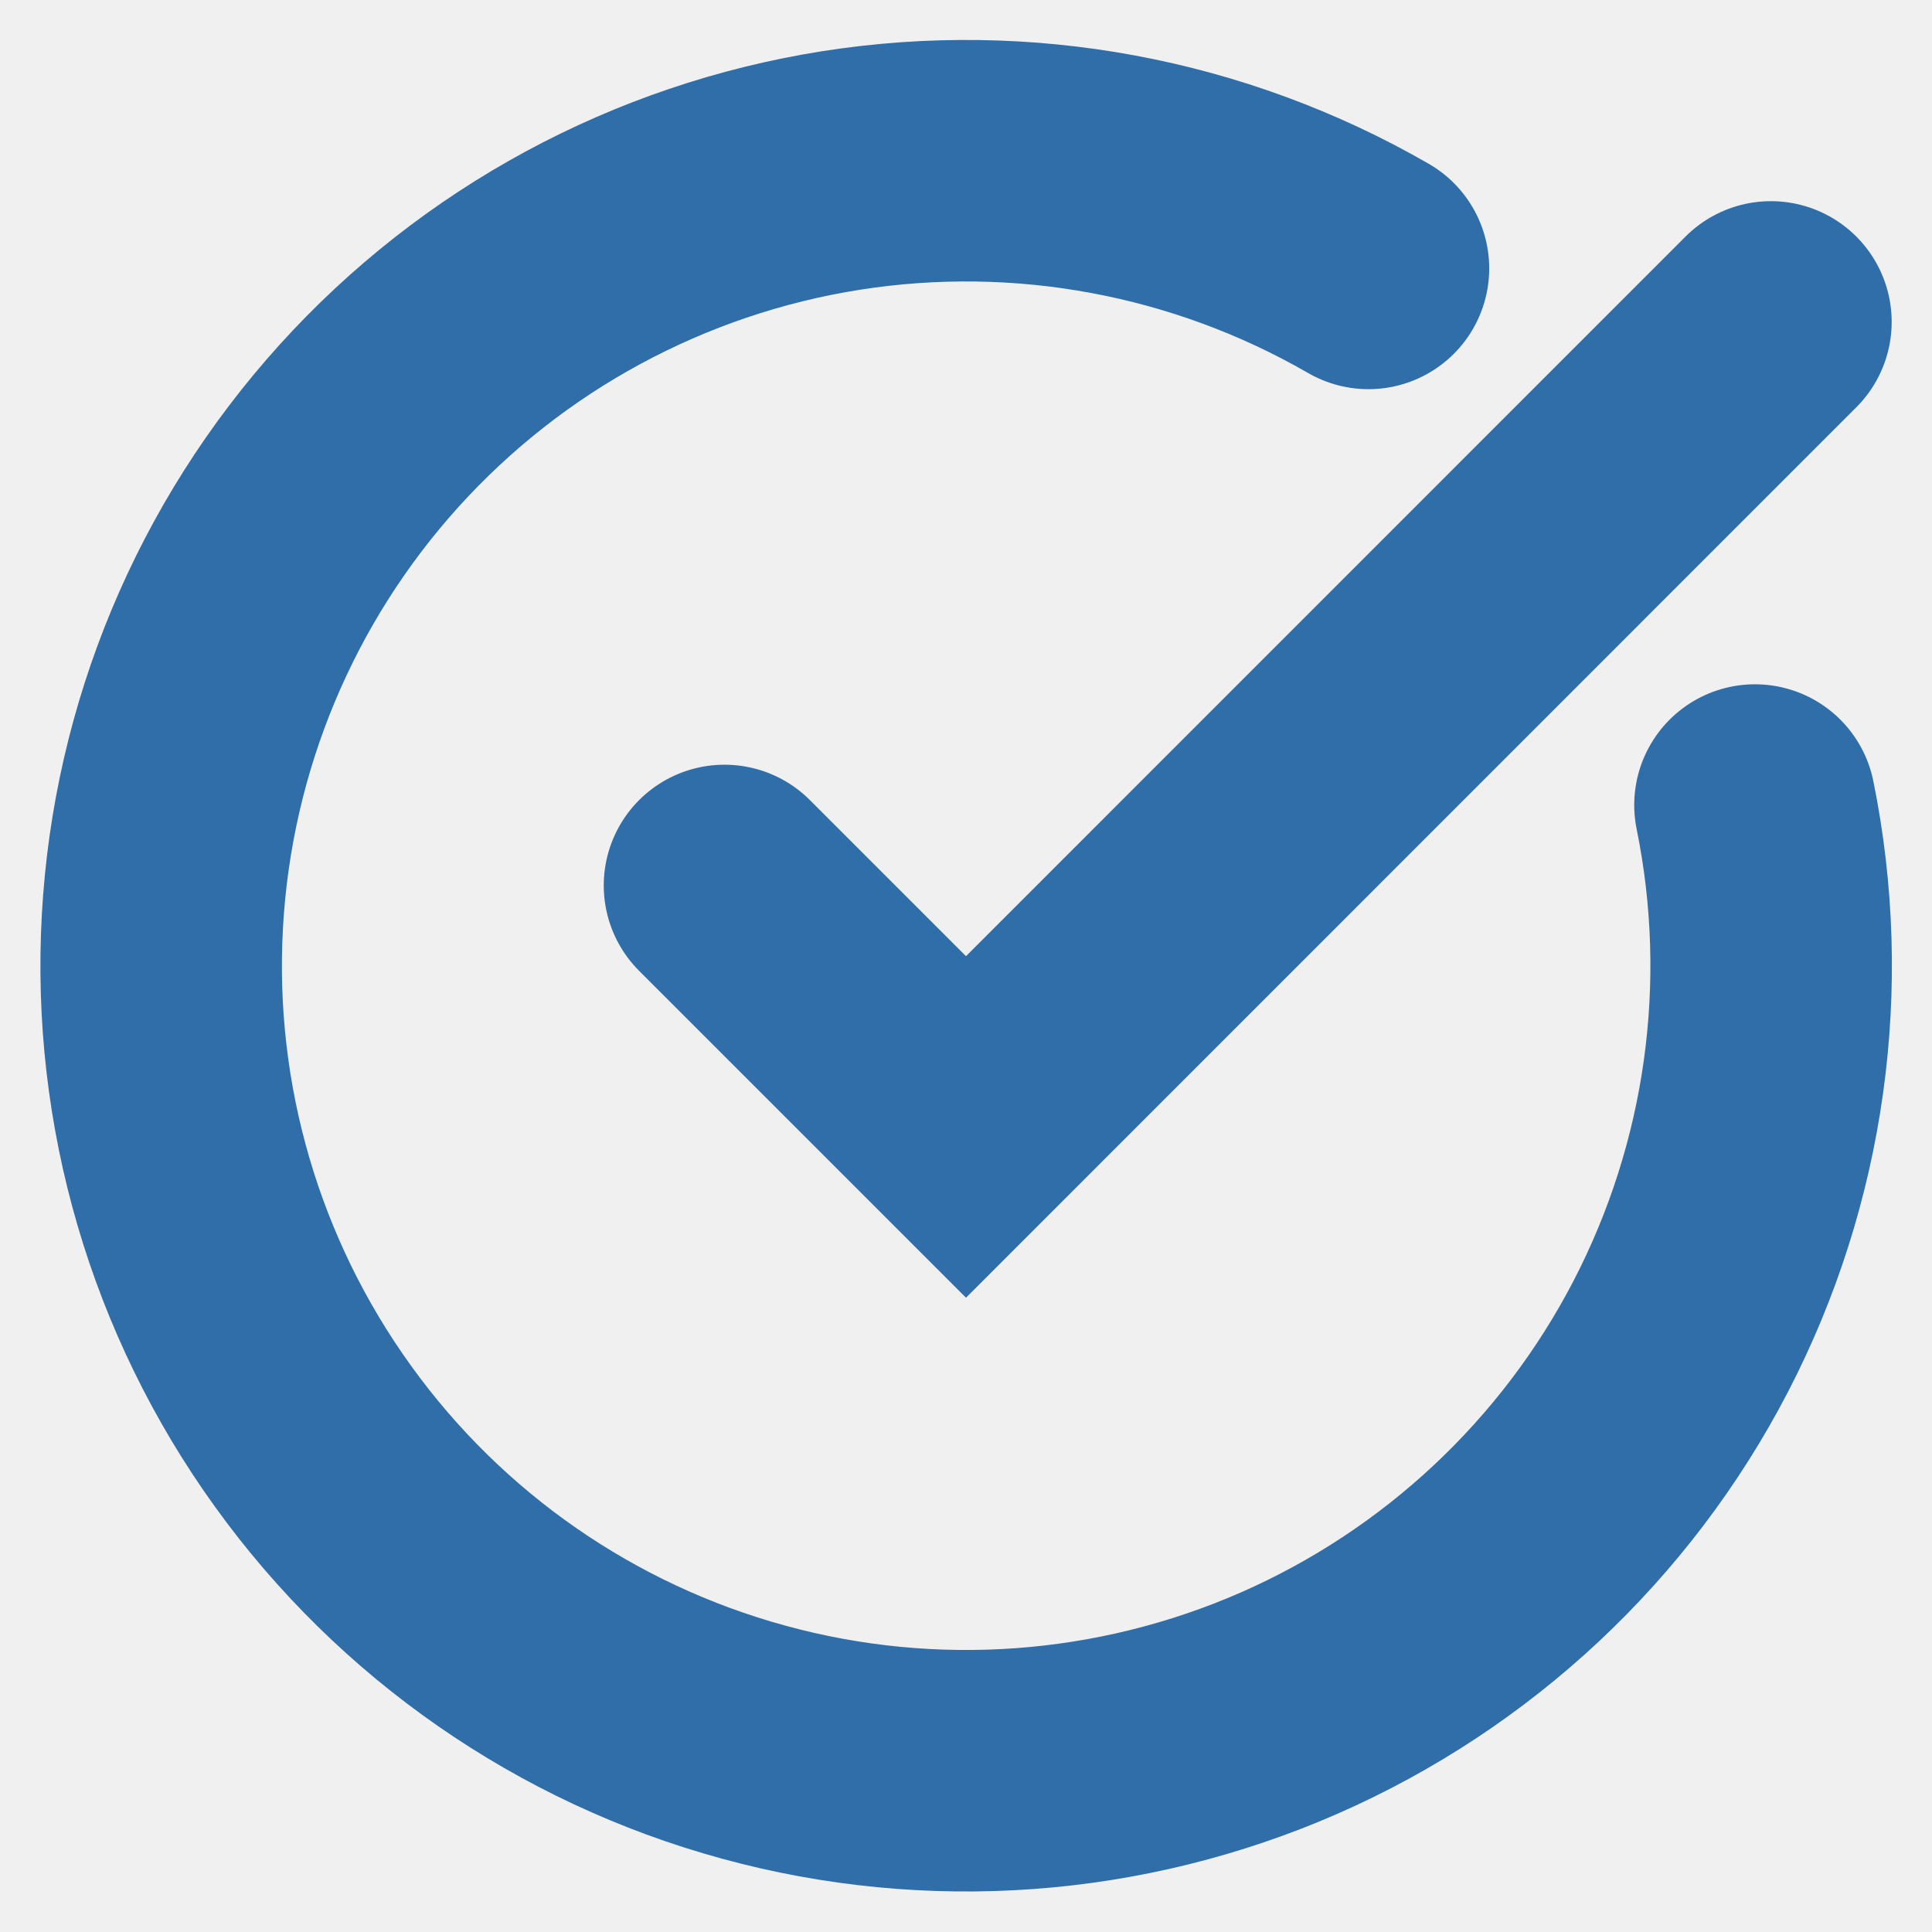
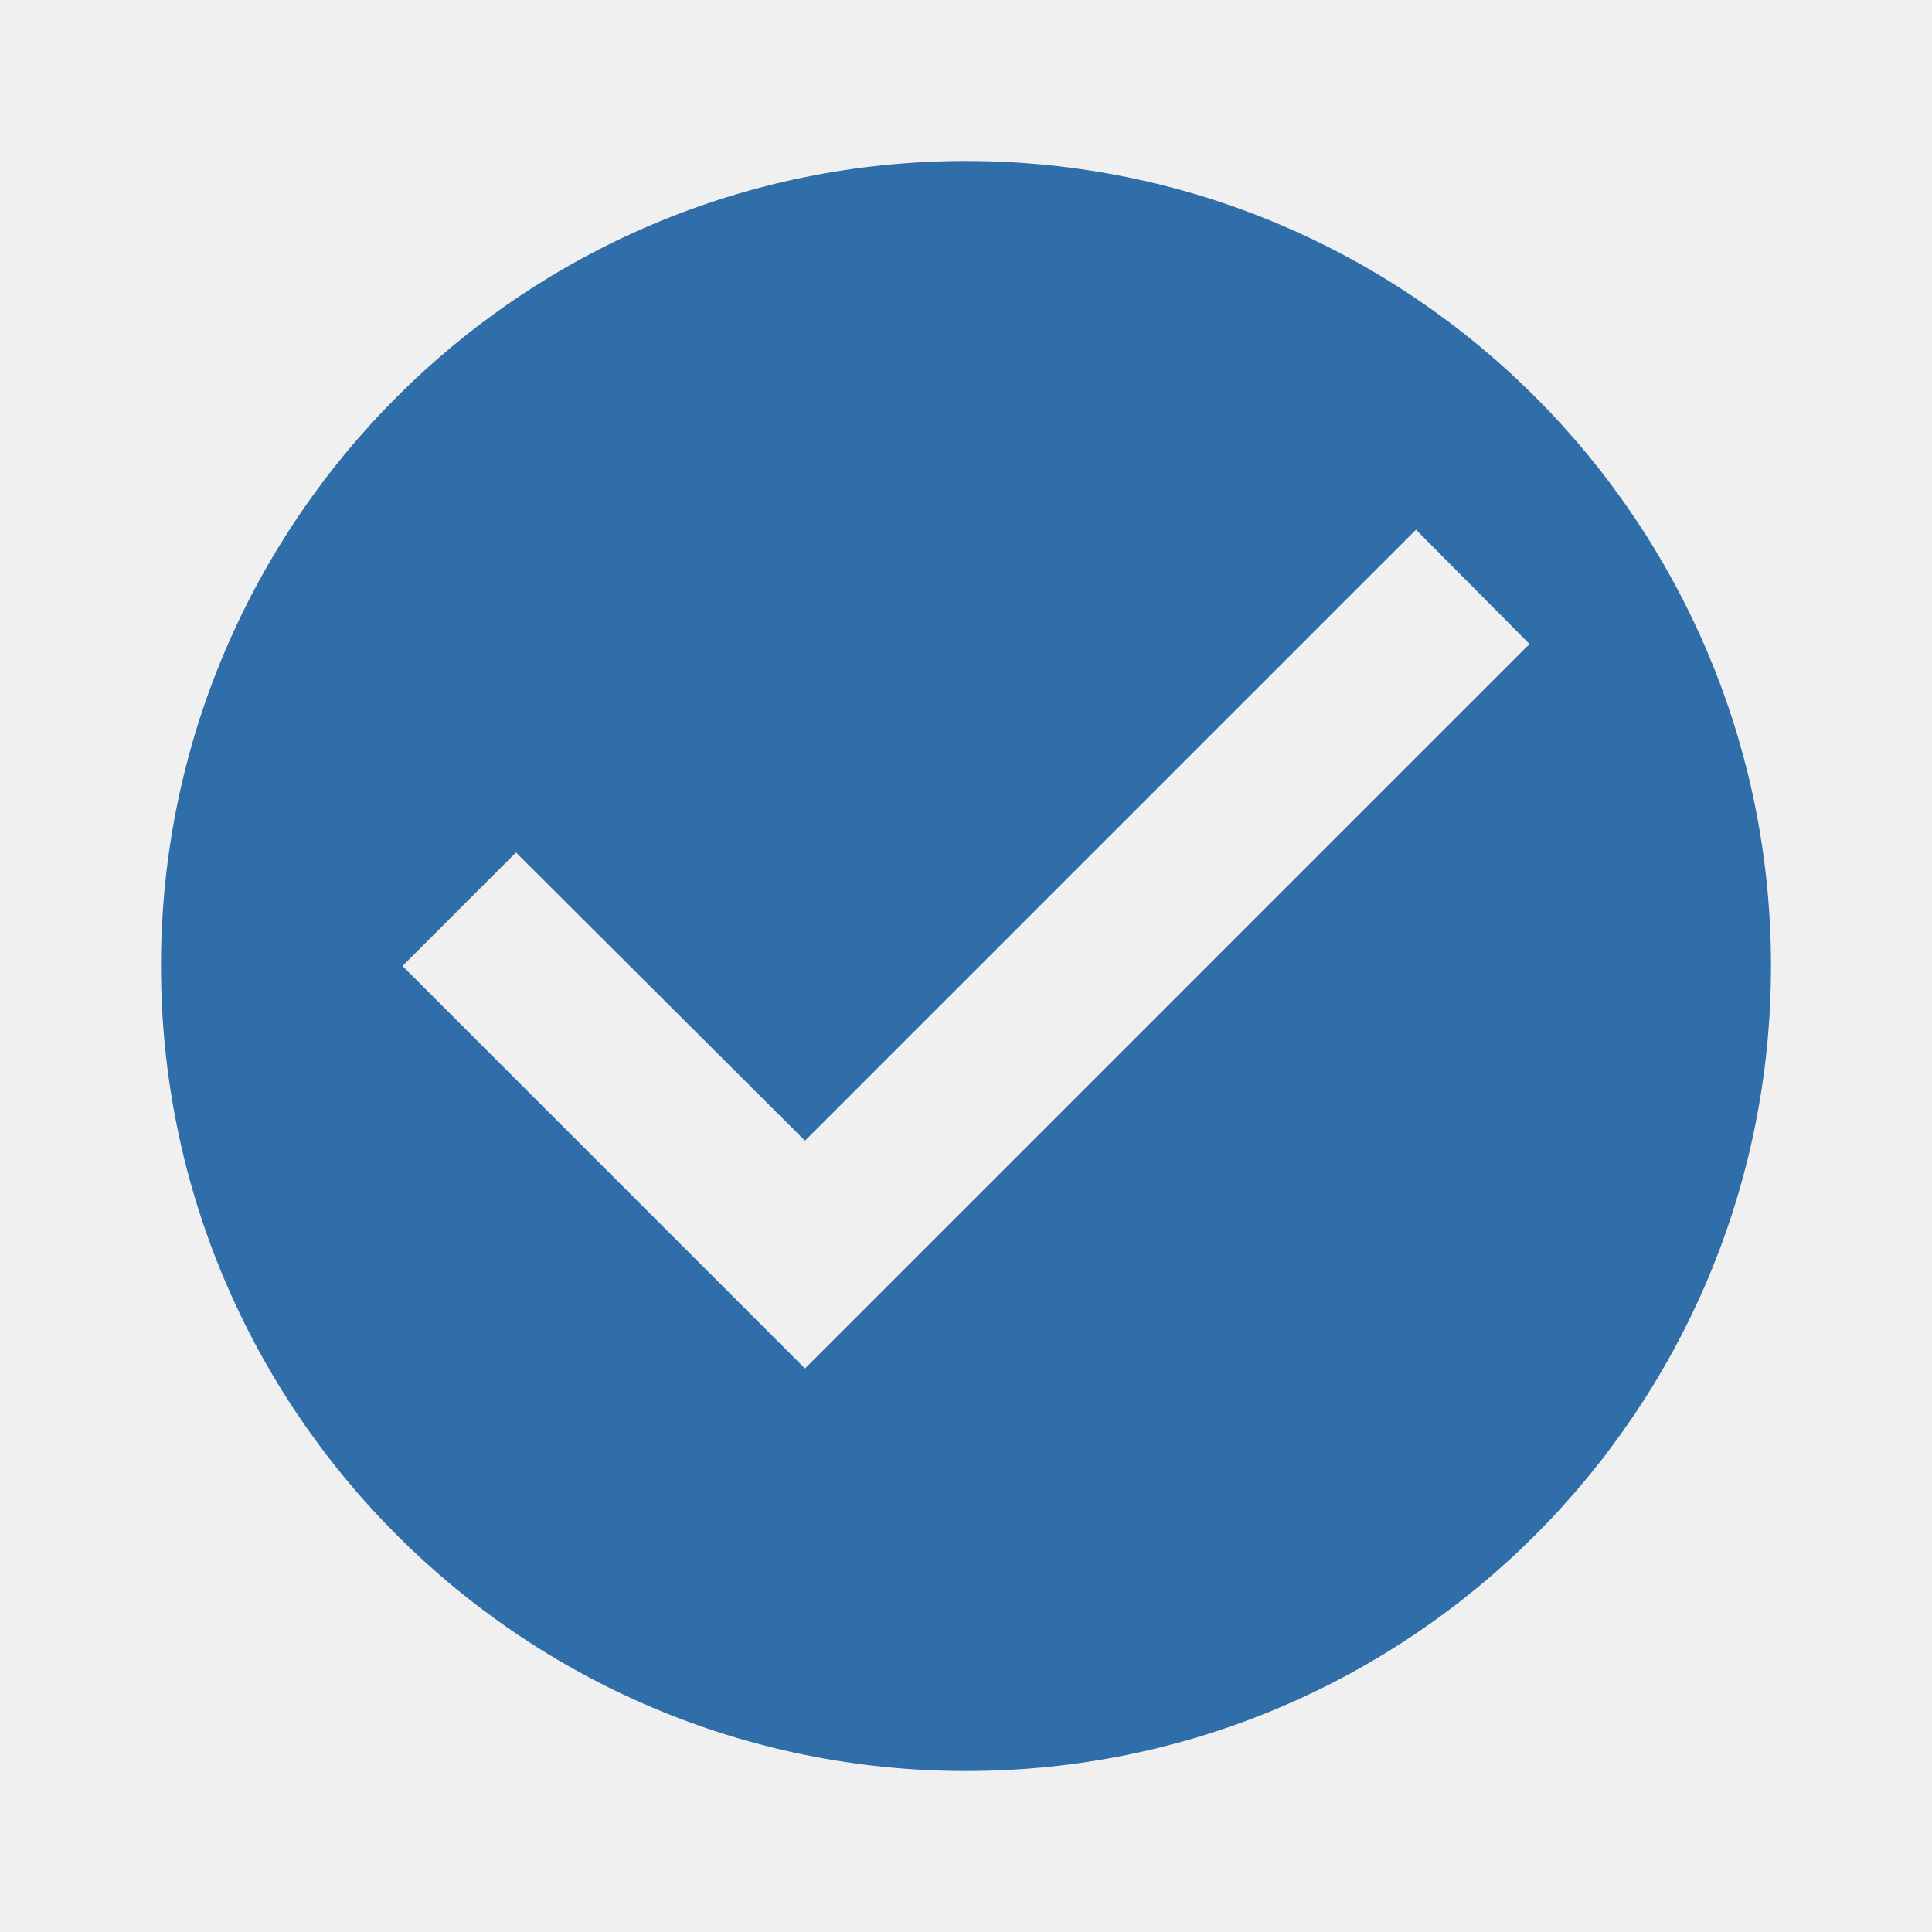
- <svg xmlns="http://www.w3.org/2000/svg" preserveAspectRatio="none" overflow="visible" style="display: block;" width="16" height="16" viewBox="0 0 16 16" fill="none">
-   <g id="check-circle" clip-path="url(#clip0_0_51)">
-     <path id="Vector" d="M14.534 6.667C14.838 8.161 14.621 9.714 13.919 11.068C13.216 12.422 12.071 13.493 10.675 14.105C9.278 14.716 7.713 14.831 6.242 14.428C4.771 14.026 3.483 13.132 2.592 11.894C1.7 10.657 1.26 9.152 1.345 7.629C1.429 6.106 2.033 4.659 3.055 3.528C4.078 2.396 5.457 1.65 6.964 1.412C8.47 1.175 10.012 1.461 11.333 2.223M6 7.333L8 9.333L14.666 2.666" stroke="#2F6EA8" stroke-width="2" stroke-linecap="round" />
-   </g>
-   <defs>
-     <clipPath id="clip0_0_51">
-       <rect width="16" height="16" fill="white" />
-     </clipPath>
-   </defs>
+ <svg xmlns="http://www.w3.org/2000/svg" preserveAspectRatio="none" overflow="visible" style="display: block;" width="16" height="16" viewBox="0 0 24 24" fill="none">
+   <path id="icon" d="M12 2C6.48 2 2 6.48 2 12C2 17.52 6.48 22 12 22C17.52 22 22 17.52 22 12C22 6.48 17.52 2 12 2ZM10 17L5 12L6.41 10.59L10 14.17L17.59 6.58L19 8L10 17Z" fill="#2F6EA8" />
</svg>
